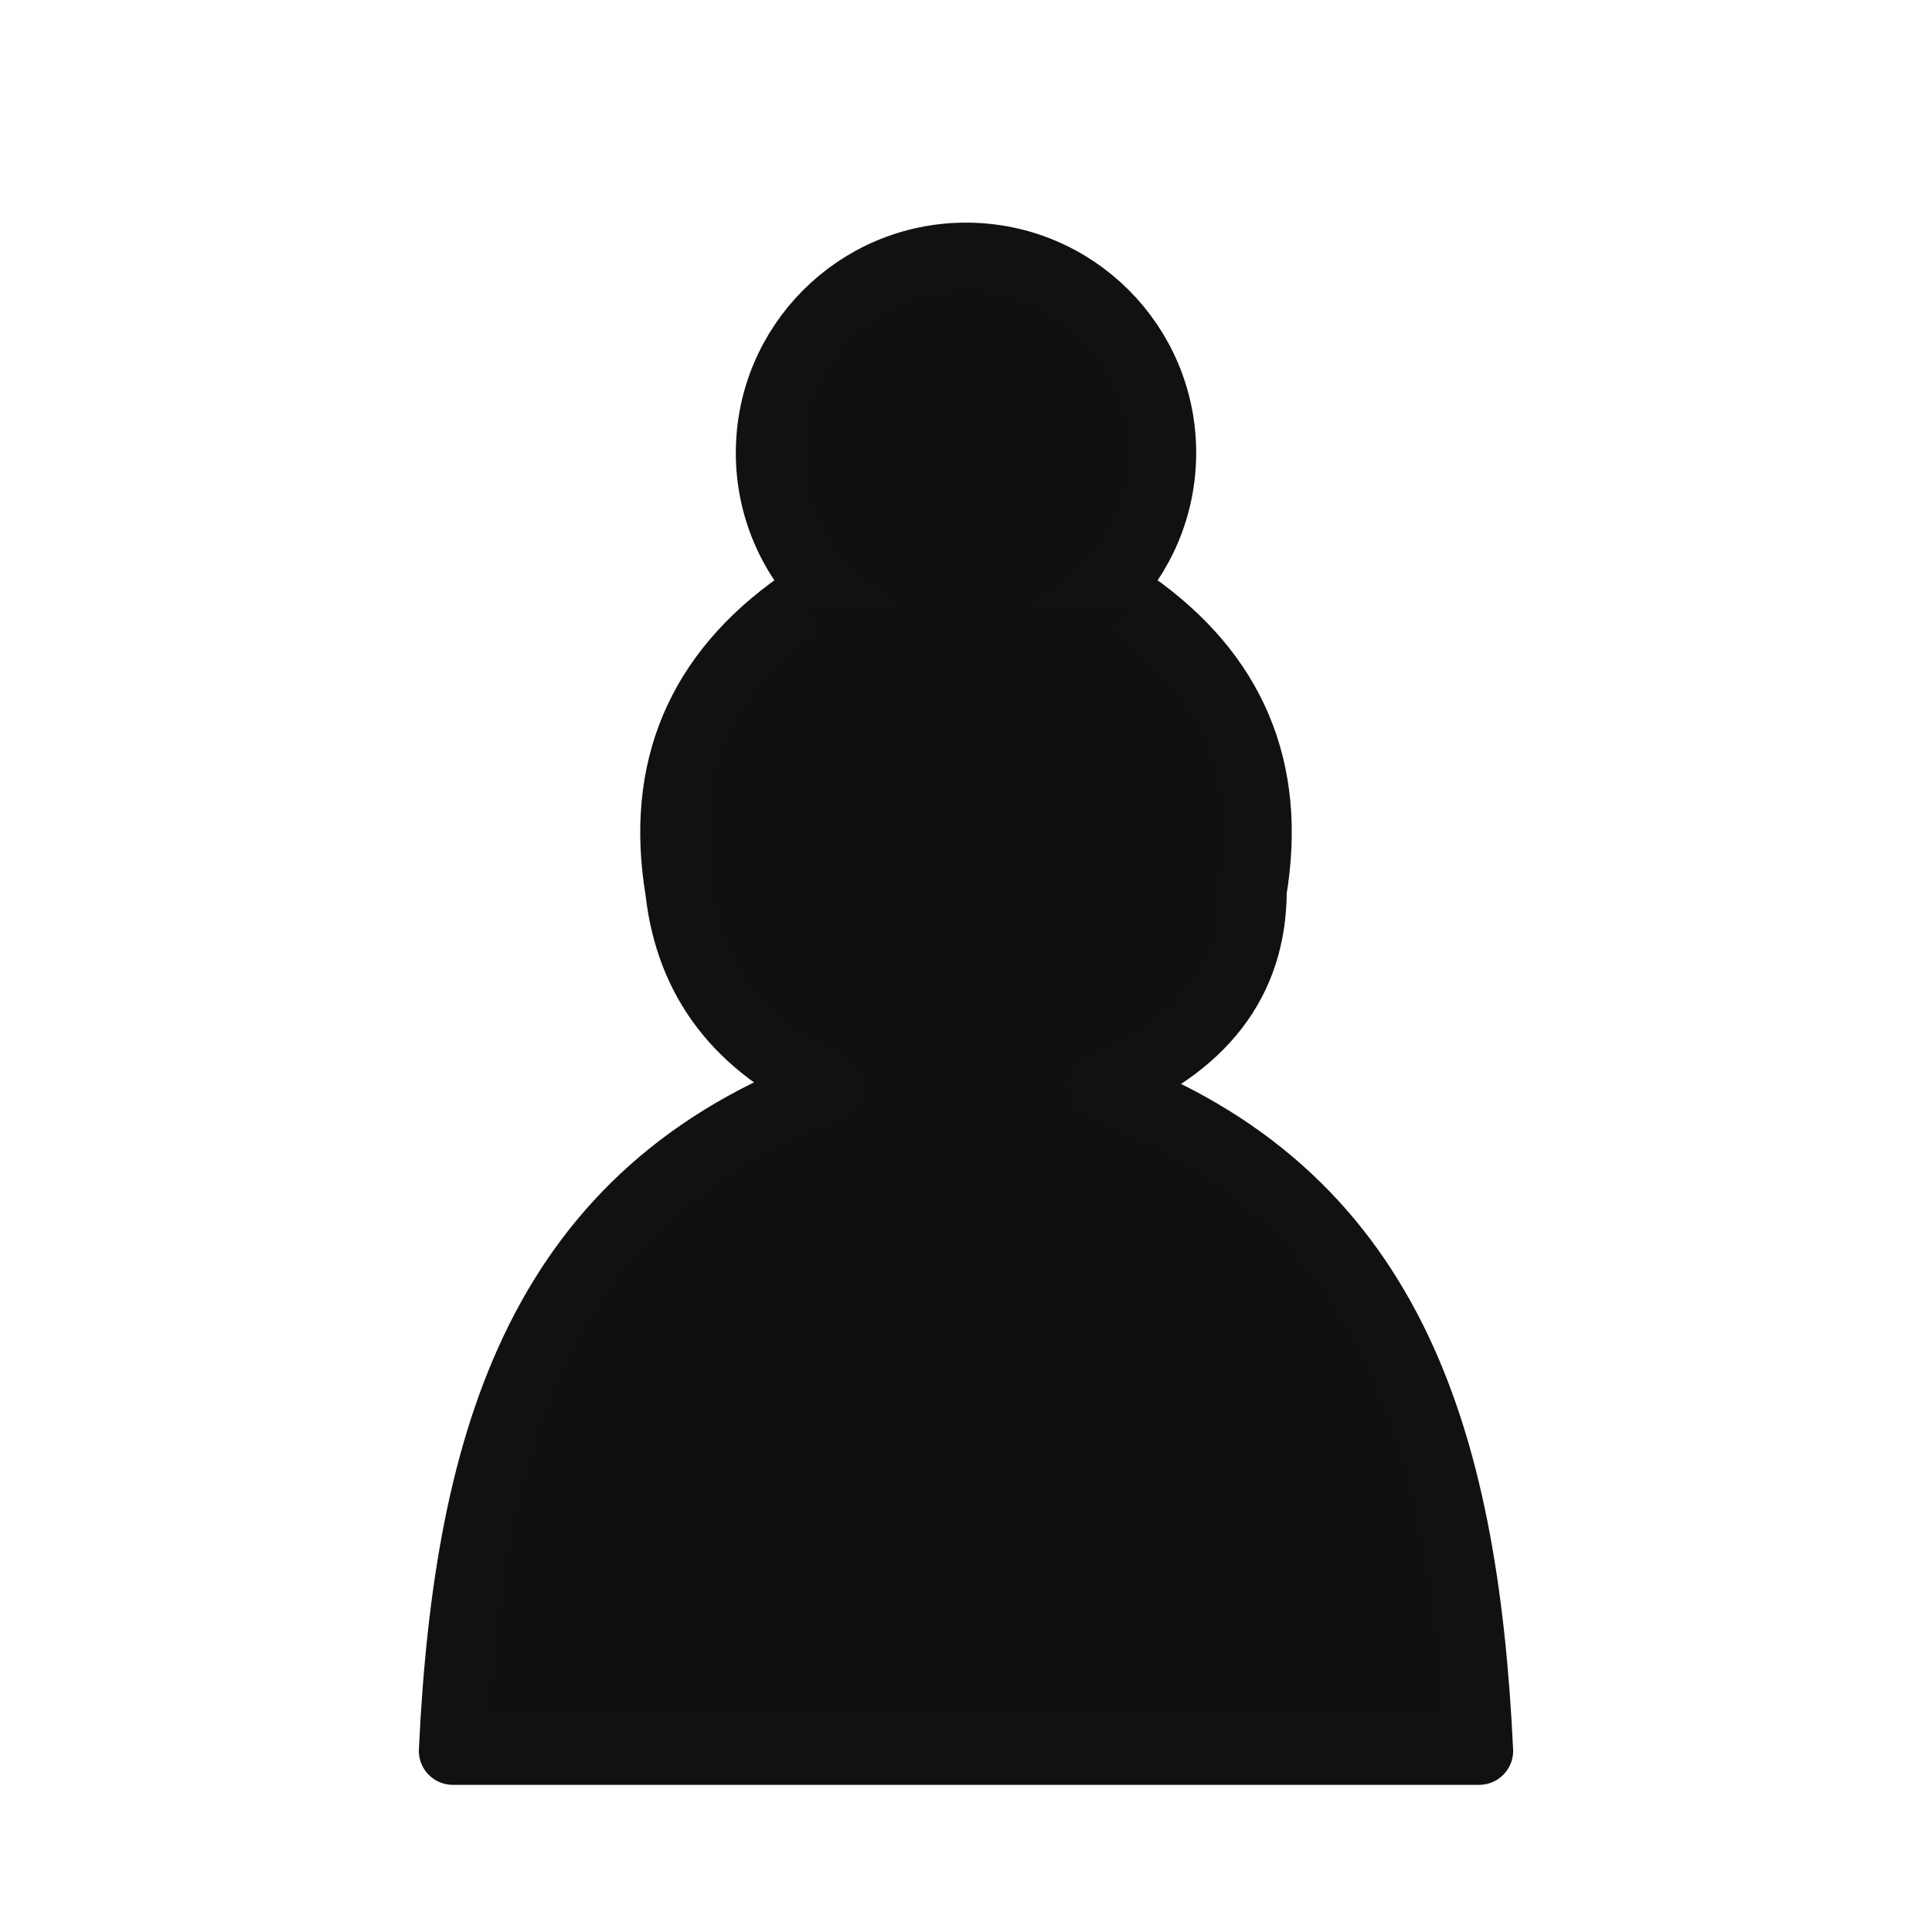
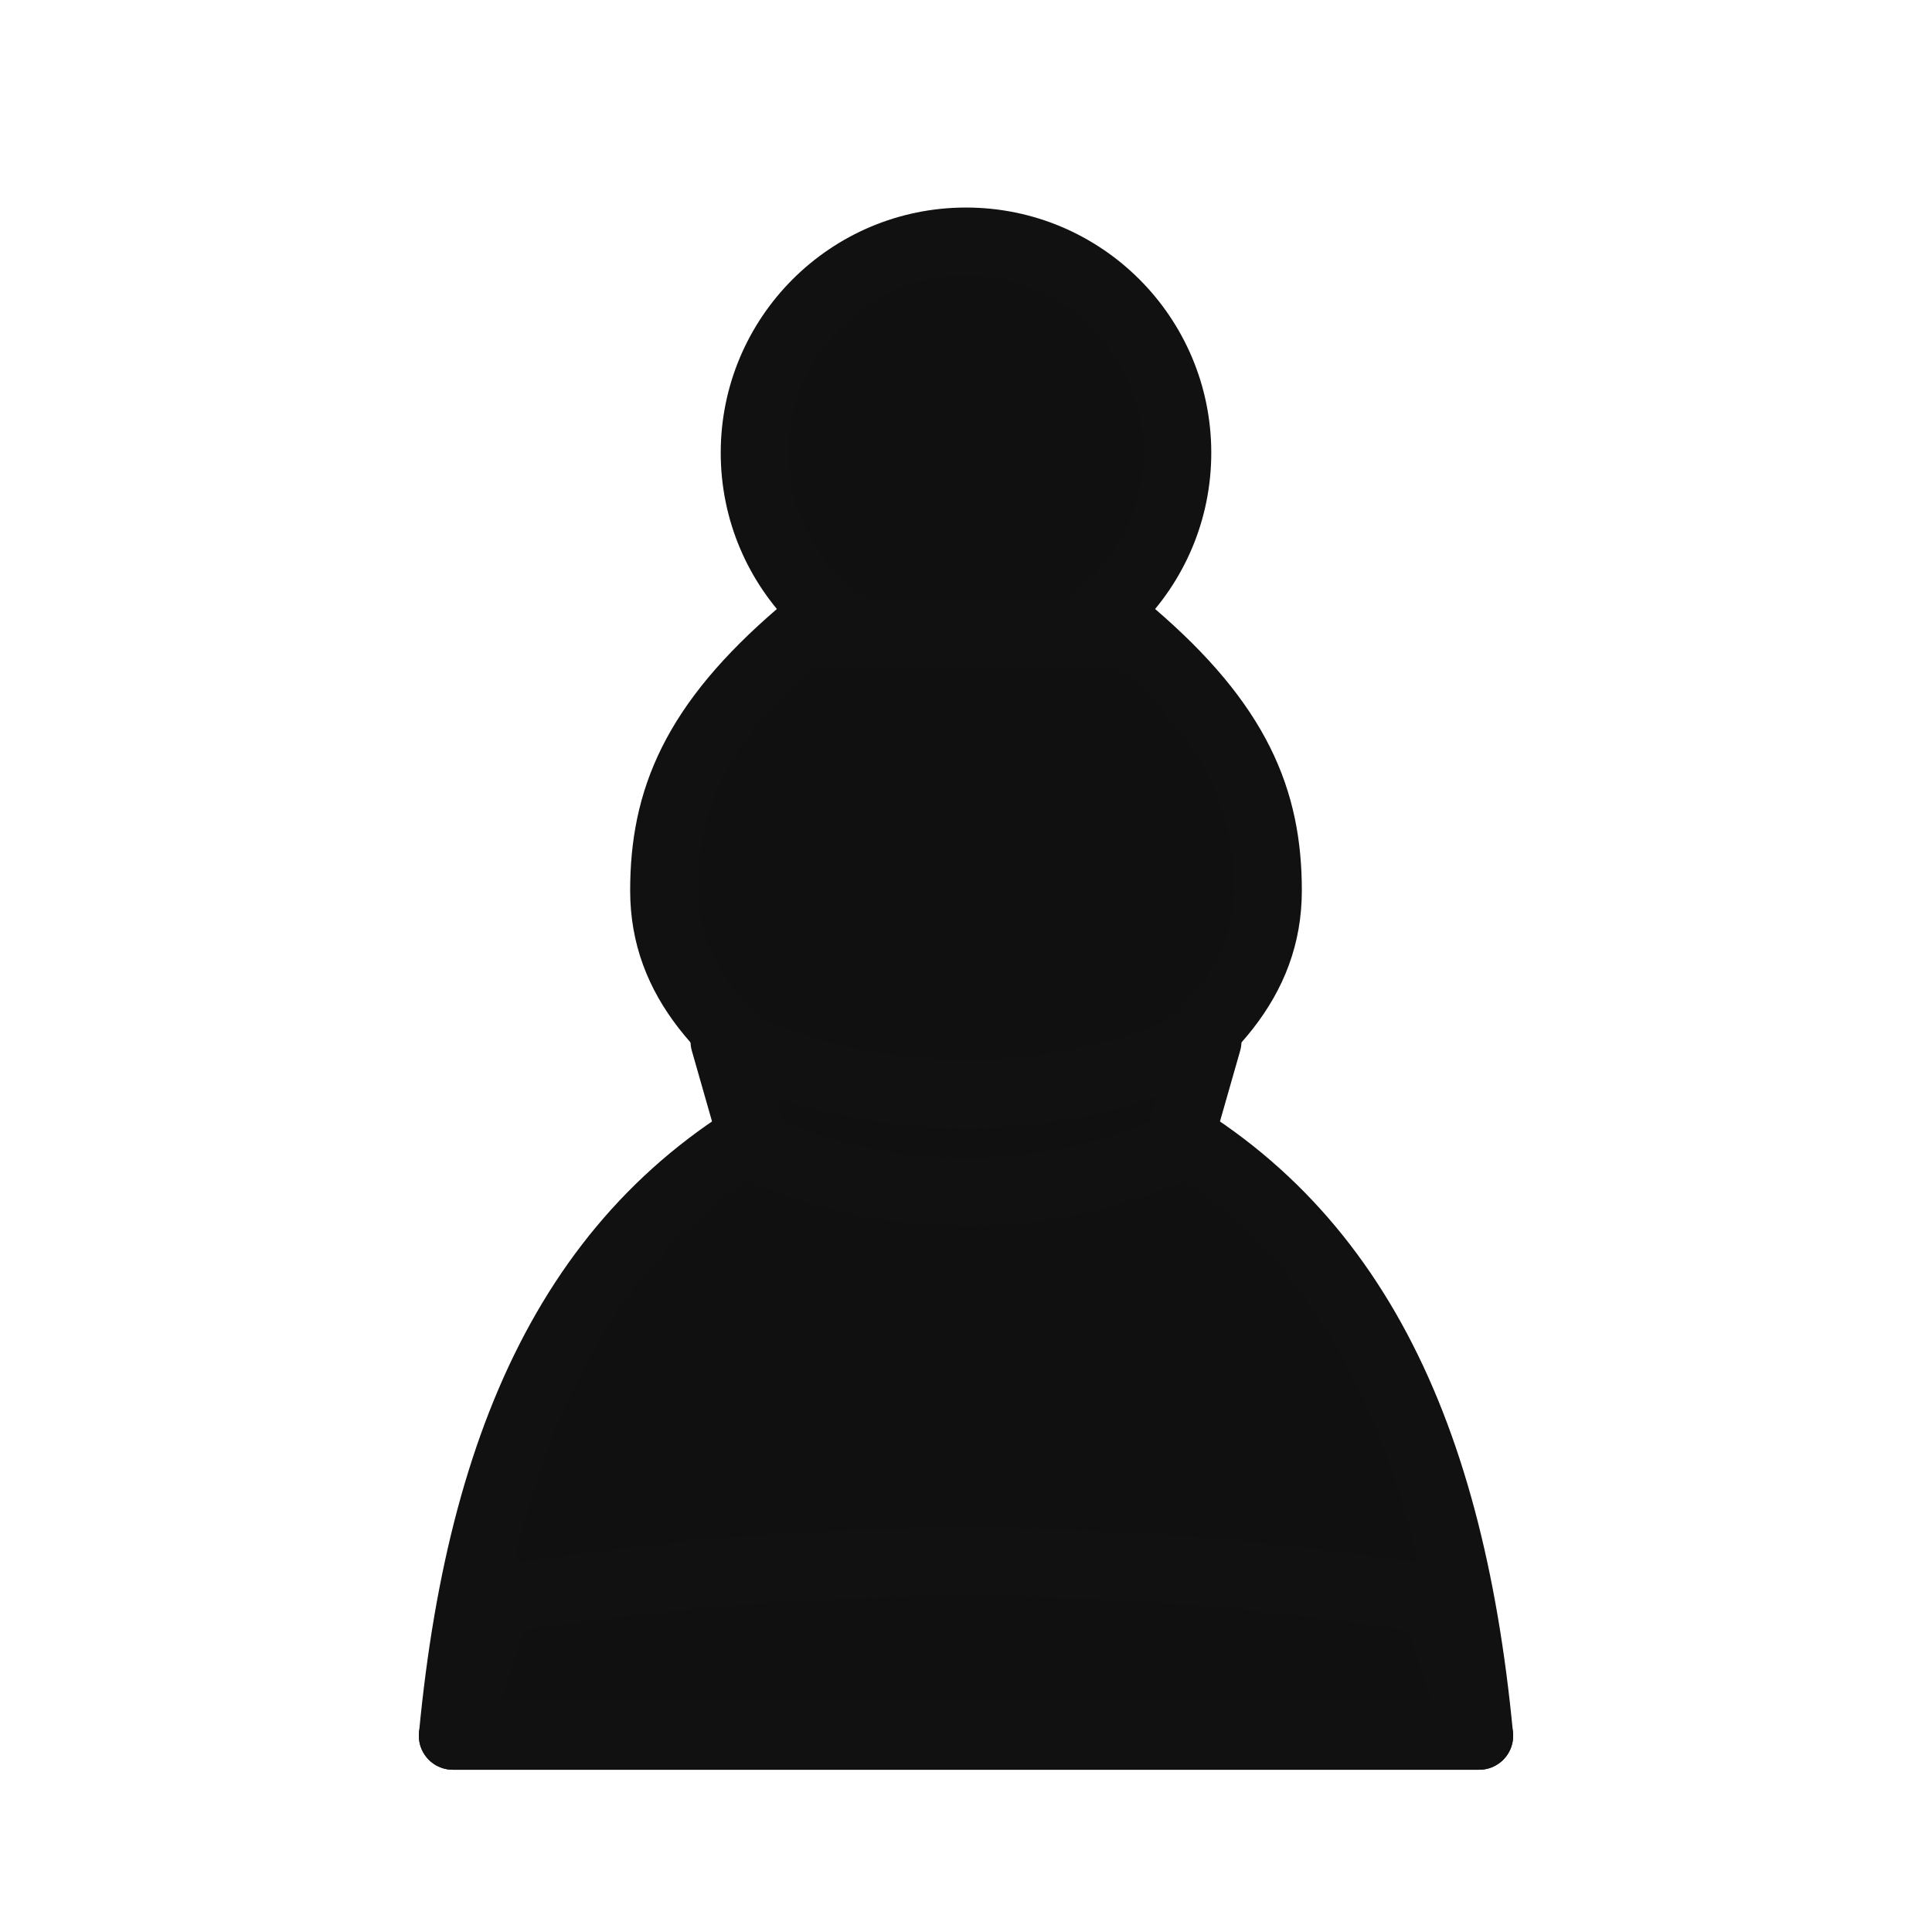
<svg xmlns="http://www.w3.org/2000/svg" viewBox="0 0 128 128" aria-hidden="true" focusable="false">
  <g fill="#101010" stroke="#111111" stroke-width="4.5" stroke-linejoin="round">
-     <circle cx="64" cy="30" r="13" />
-     <path d="M53 40 Q43 47 45 59 Q46 68 55 72 C36 79 31 95 30 116 H98 C97 95 92 79 73 72 Q83 68 83 59 Q85 47 75 40" />
+     <circle cx="64" cy="30" r="14" />
+     <path d="M53 42 C46 48 44 53 44 59 C44 65 48 69 54 73 C39 80 32 94 30 115 H98 C96 94 89 80 74 73 C80 69 84 65 84 59 C84 53 82 48 75 42 Z" />
+     <path d="M48 69 Q64 76 80 69 L78 76 Q64 82 50 76Z" />
+     <path d="M33 106 Q64 101 95 106 L98 115 H30Z" />
  </g>
</svg>
